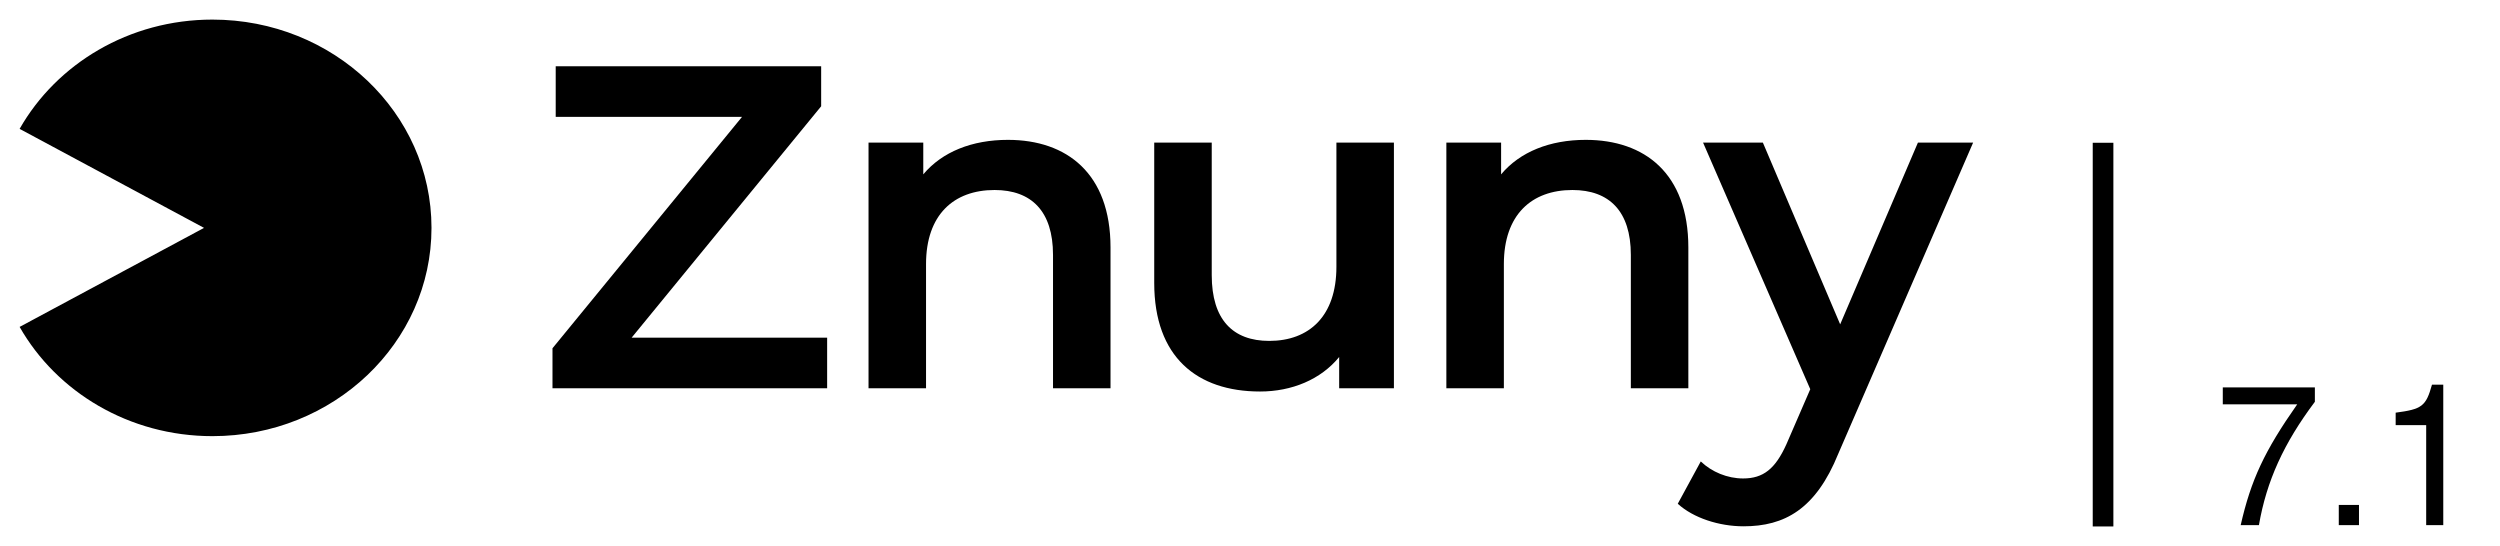
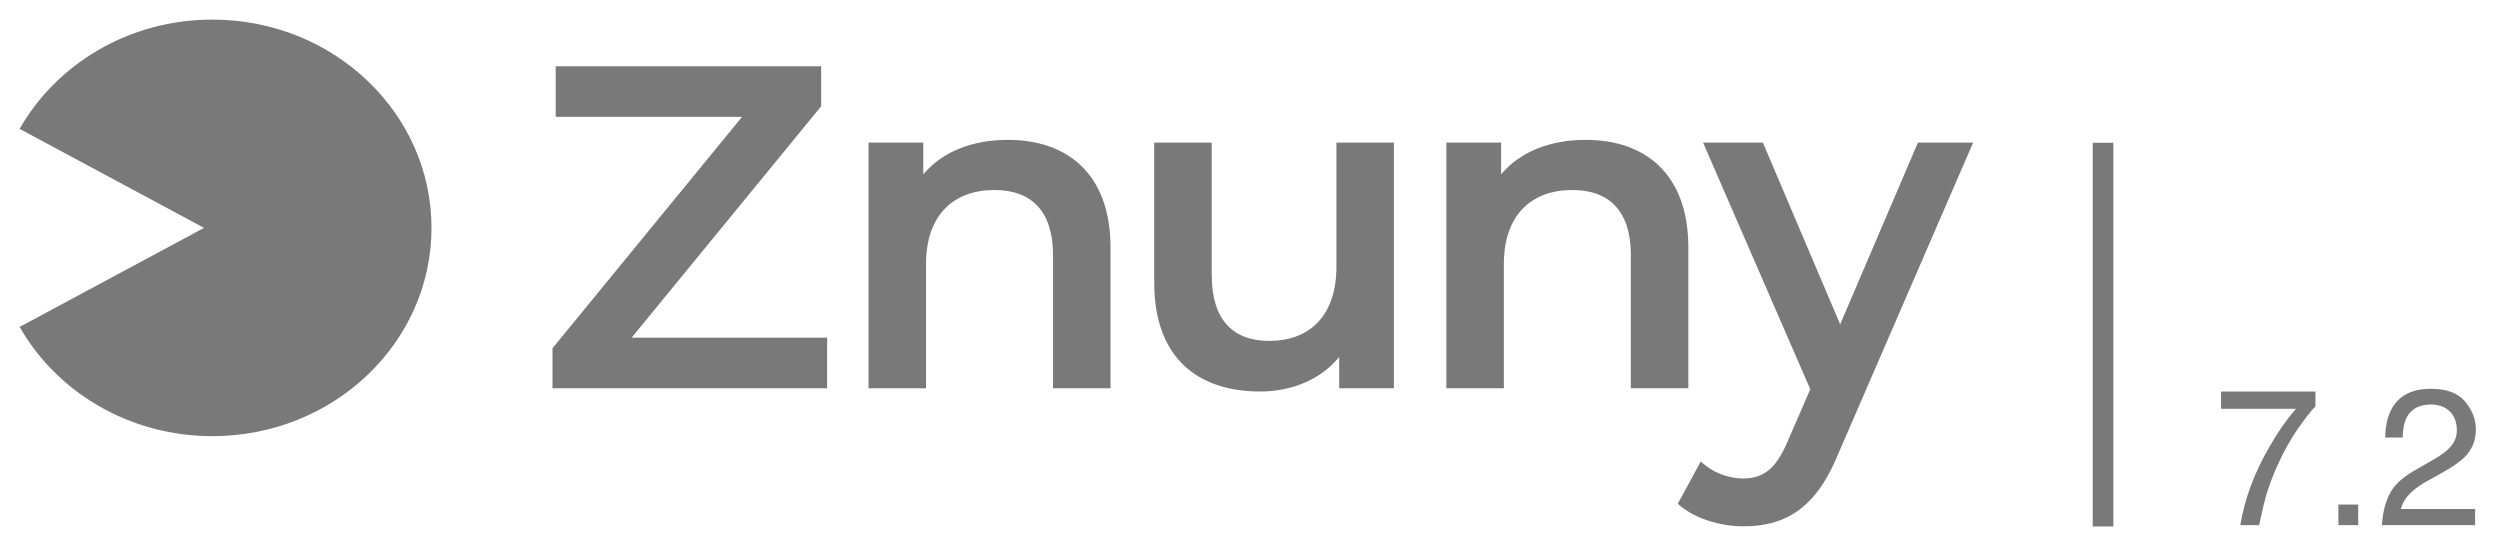
- <svg xmlns="http://www.w3.org/2000/svg" width="100%" height="100%" viewBox="0 0 756 165" version="1.1" xml:space="preserve" style="fill-rule:evenodd;clip-rule:evenodd;stroke-miterlimit:1.5;">
-   <g transform="matrix(1.5,0,0,1.5,0,0)">
+ <svg xmlns="http://www.w3.org/2000/svg" width="100%" height="100%" viewBox="0 0 378 83" version="1.1" xml:space="preserve" style="fill-rule:evenodd;clip-rule:evenodd;stroke-miterlimit:1.5;">
+   <g transform="matrix(0.75,0,0,0.75,0,0)">
    <g transform="matrix(92.7467,0,0,92.7467,107.579,78.2792)">
-       <path d="M0.213,-0.11L0.625,-0.613L0.625,-0.7L0.048,-0.7L0.048,-0.59L0.453,-0.59L0.041,-0.087L0.041,-0L0.638,-0L0.638,-0.11L0.213,-0.11Z" style="fill-rule:nonzero;" />
+       <path d="M0.213,-0.11L0.625,-0.613L0.625,-0.7L0.048,-0.7L0.048,-0.59L0.453,-0.59L0.041,-0.087L0.041,-0L0.638,-0L0.638,-0.11L0.213,-0.11Z" style="fill:rgb(121,121,121);fill-rule:nonzero;" />
    </g>
    <g transform="matrix(92.7467,0,0,92.7467,167.491,78.2792)">
-       <path d="M0.385,-0.54C0.307,-0.54 0.242,-0.514 0.201,-0.465L0.201,-0.534L0.082,-0.534L0.082,-0L0.207,-0L0.207,-0.27C0.207,-0.377 0.267,-0.431 0.356,-0.431C0.436,-0.431 0.483,-0.385 0.483,-0.29L0.483,-0L0.608,-0L0.608,-0.306C0.608,-0.467 0.513,-0.54 0.385,-0.54Z" style="fill-rule:nonzero;" />
+       <path d="M0.385,-0.54C0.307,-0.54 0.242,-0.514 0.201,-0.465L0.201,-0.534L0.082,-0.534L0.082,-0L0.207,-0L0.207,-0.27C0.207,-0.377 0.267,-0.431 0.356,-0.431C0.436,-0.431 0.483,-0.385 0.483,-0.29L0.483,-0L0.608,-0L0.608,-0.306C0.608,-0.467 0.513,-0.54 0.385,-0.54Z" style="fill:rgb(121,121,121);fill-rule:nonzero;" />
    </g>
    <g transform="matrix(92.7467,0,0,92.7467,225.458,78.2792)">
-       <path d="M0.474,-0.534L0.474,-0.264C0.474,-0.157 0.415,-0.103 0.328,-0.103C0.249,-0.103 0.203,-0.149 0.203,-0.246L0.203,-0.534L0.078,-0.534L0.078,-0.229C0.078,-0.068 0.171,0.007 0.308,0.007C0.377,0.007 0.44,-0.019 0.48,-0.068L0.48,-0L0.599,-0L0.599,-0.534L0.474,-0.534Z" style="fill-rule:nonzero;" />
+       <path d="M0.474,-0.534L0.474,-0.264C0.474,-0.157 0.415,-0.103 0.328,-0.103C0.249,-0.103 0.203,-0.149 0.203,-0.246L0.203,-0.534L0.078,-0.534L0.078,-0.229C0.078,-0.068 0.171,0.007 0.308,0.007C0.377,0.007 0.44,-0.019 0.48,-0.068L0.48,-0L0.599,-0L0.599,-0.534L0.474,-0.534Z" style="fill:rgb(121,121,121);fill-rule:nonzero;" />
    </g>
    <g transform="matrix(92.7467,0,0,92.7467,283.981,78.2792)">
-       <path d="M0.385,-0.54C0.307,-0.54 0.242,-0.514 0.201,-0.465L0.201,-0.534L0.082,-0.534L0.082,-0L0.207,-0L0.207,-0.27C0.207,-0.377 0.267,-0.431 0.356,-0.431C0.436,-0.431 0.483,-0.385 0.483,-0.29L0.483,-0L0.608,-0L0.608,-0.306C0.608,-0.467 0.513,-0.54 0.385,-0.54Z" style="fill-rule:nonzero;" />
+       <path d="M0.385,-0.54C0.307,-0.54 0.242,-0.514 0.201,-0.465L0.201,-0.534L0.082,-0.534L0.082,-0L0.207,-0L0.207,-0.27C0.207,-0.377 0.267,-0.431 0.356,-0.431C0.436,-0.431 0.483,-0.385 0.483,-0.29L0.483,-0L0.608,-0L0.608,-0.306C0.608,-0.467 0.513,-0.54 0.385,-0.54Z" style="fill:rgb(121,121,121);fill-rule:nonzero;" />
    </g>
    <g transform="matrix(92.7467,0,0,92.7467,343.803,78.2792)">
-       <path d="M0.462,-0.534L0.293,-0.139L0.125,-0.534L-0.005,-0.534L0.228,0.002L0.176,0.122C0.152,0.175 0.126,0.196 0.082,0.196C0.048,0.196 0.014,0.182 -0.01,0.159L-0.06,0.251C-0.026,0.282 0.03,0.3 0.083,0.3C0.172,0.3 0.24,0.263 0.289,0.142L0.582,-0.534L0.462,-0.534Z" style="fill-rule:nonzero;" />
+       <path d="M0.462,-0.534L0.293,-0.139L0.125,-0.534L-0.005,-0.534L0.228,0.002L0.176,0.122C0.152,0.175 0.126,0.196 0.082,0.196C0.048,0.196 0.014,0.182 -0.01,0.159L-0.06,0.251C-0.026,0.282 0.03,0.3 0.083,0.3C0.172,0.3 0.24,0.263 0.289,0.142L0.582,-0.534L0.462,-0.534Z" style="fill:rgb(121,121,121);fill-rule:nonzero;" />
    </g>
    <g transform="matrix(3.34745,0,0,3.34745,-1.11893,0.602982)">
-       <path d="M1.516,19.508L12.622,13.544L1.516,7.581C3.748,3.66 8.11,1 13.127,1C20.414,1 26.321,6.616 26.321,13.544C26.321,20.472 20.414,26.087 13.127,26.087C8.11,26.087 3.747,23.427 1.516,19.507L1.516,19.508Z" />
+       <path d="M1.516,19.508L12.622,13.544L1.516,7.581C3.748,3.66 8.11,1 13.127,1C20.414,1 26.321,6.616 26.321,13.544C26.321,20.472 20.414,26.087 13.127,26.087C8.11,26.087 3.747,23.427 1.516,19.507L1.516,19.508Z" style="fill:rgb(121,121,121);" />
    </g>
    <g transform="matrix(0.666033,0,0,0.661176,-281.826,-196.047)">
-       <path d="M1059.71,340.044L1059.71,457.034" style="fill:none;stroke:black;stroke-width:6.25px;" />
+       <path d="M1059.71,340.044L1059.71,457.034" style="fill:none;stroke:rgb(121,121,121);stroke-width:6.25px;" />
    </g>
    <g transform="matrix(0.747237,0,0,0.747237,1.10871,-30.2305)">
-       <g transform="matrix(52.4027,0,0,52.4027,668.651,182.136)">
-             </g>
-       <text x="595.804px" y="182.136px" style="font-family:'Helvetica';font-size:52.403px;">7.1</text>
+       <g transform="matrix(52.4027,0,0,52.4027,595.804,182.136)">
+         <path d="M0.523,-0.688L0.523,-0.611C0.5,-0.589 0.471,-0.551 0.433,-0.497C0.396,-0.443 0.363,-0.385 0.334,-0.322C0.306,-0.261 0.285,-0.206 0.27,-0.156C0.261,-0.124 0.248,-0.072 0.233,-0L0.136,-0C0.158,-0.133 0.207,-0.266 0.283,-0.398C0.327,-0.476 0.374,-0.543 0.423,-0.599L0.037,-0.599L0.037,-0.688L0.523,-0.688Z" style="fill:rgb(121,121,121);fill-rule:nonzero;" />
+       </g>
+       <g transform="matrix(52.4027,0,0,52.4027,624.948,182.136)">
+         <rect x="0.085" y="-0.106" width="0.102" height="0.106" style="fill:rgb(121,121,121);fill-rule:nonzero;" />
+       </g>
+       <g transform="matrix(52.4027,0,0,52.4027,639.507,182.136)">
+         <path d="M0.031,-0C0.035,-0.06 0.047,-0.113 0.069,-0.157C0.09,-0.202 0.132,-0.242 0.195,-0.279L0.289,-0.333C0.331,-0.357 0.361,-0.378 0.377,-0.396C0.404,-0.423 0.417,-0.453 0.417,-0.488C0.417,-0.529 0.405,-0.561 0.381,-0.585C0.356,-0.609 0.324,-0.621 0.283,-0.621C0.223,-0.621 0.181,-0.598 0.158,-0.553C0.146,-0.528 0.139,-0.494 0.138,-0.451L0.048,-0.451C0.049,-0.512 0.061,-0.562 0.082,-0.6C0.12,-0.668 0.187,-0.702 0.284,-0.702C0.364,-0.702 0.422,-0.68 0.459,-0.637C0.496,-0.593 0.515,-0.545 0.515,-0.492C0.515,-0.436 0.495,-0.388 0.456,-0.349C0.433,-0.326 0.392,-0.298 0.333,-0.265L0.266,-0.228C0.234,-0.21 0.209,-0.193 0.191,-0.177C0.158,-0.149 0.138,-0.118 0.129,-0.083L0.511,-0.083L0.511,-0L0.031,-0Z" style="fill:rgb(121,121,121);fill-rule:nonzero;" />
+       </g>
    </g>
  </g>
</svg>
